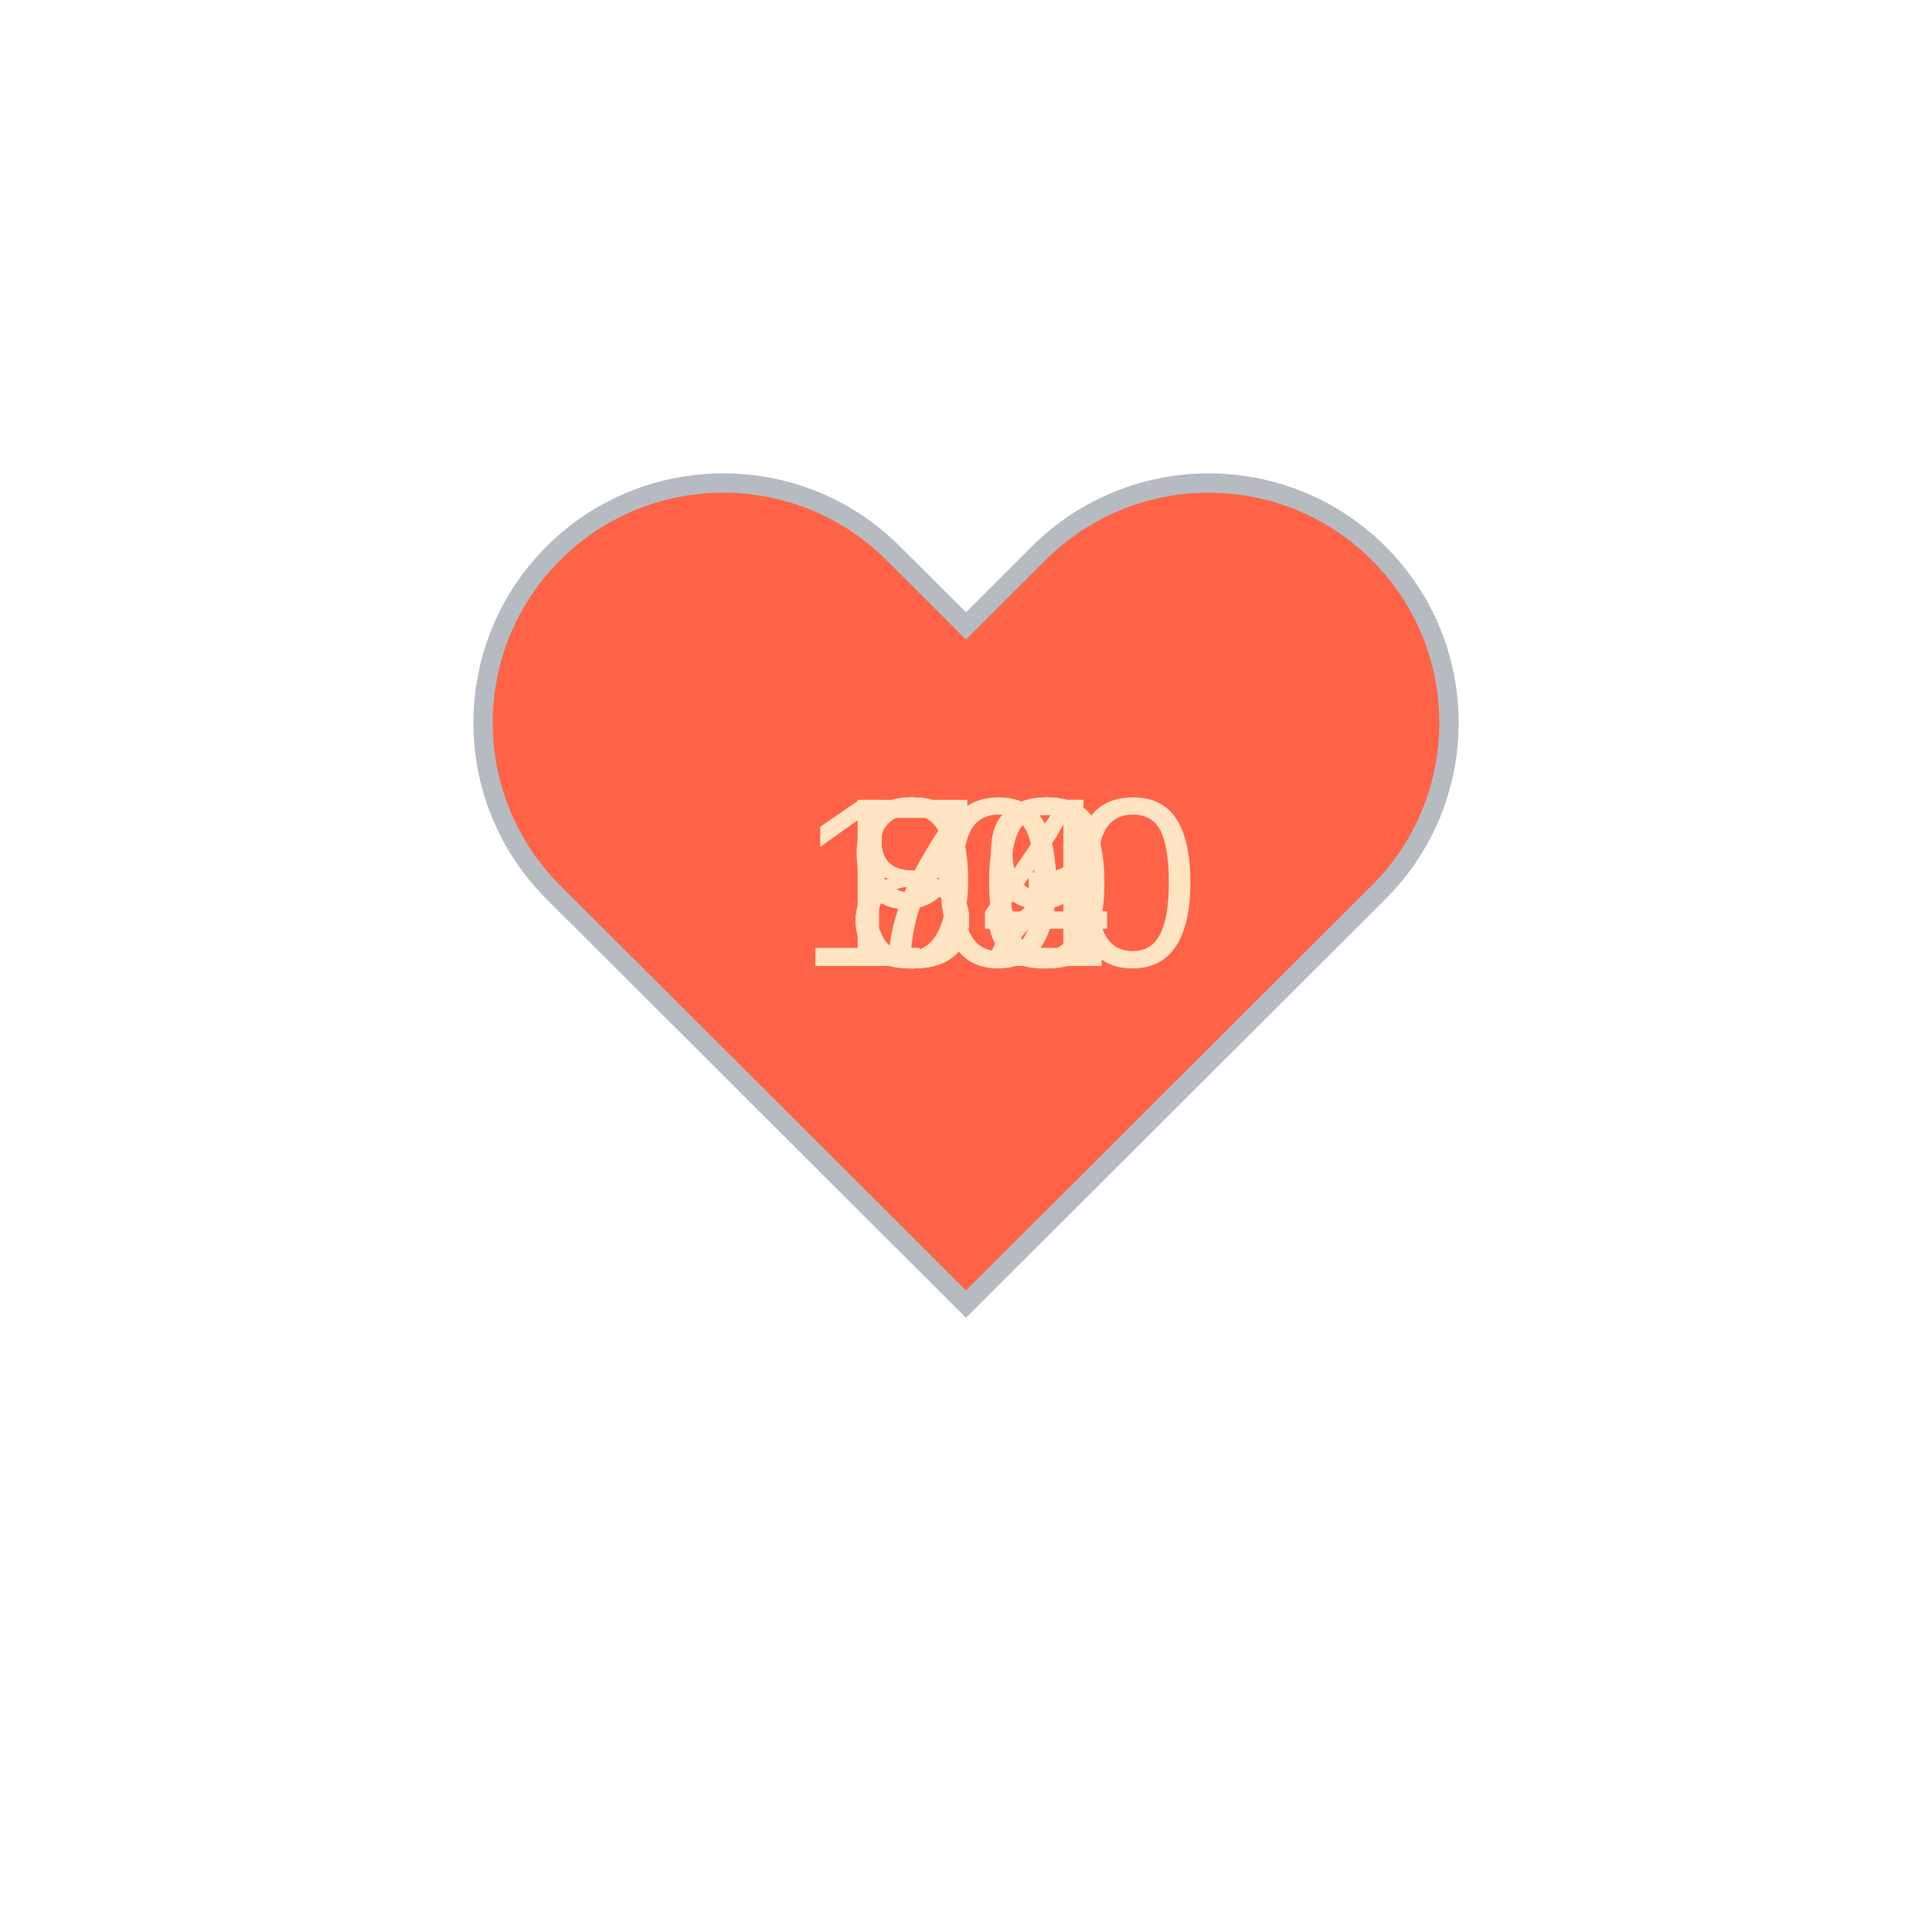
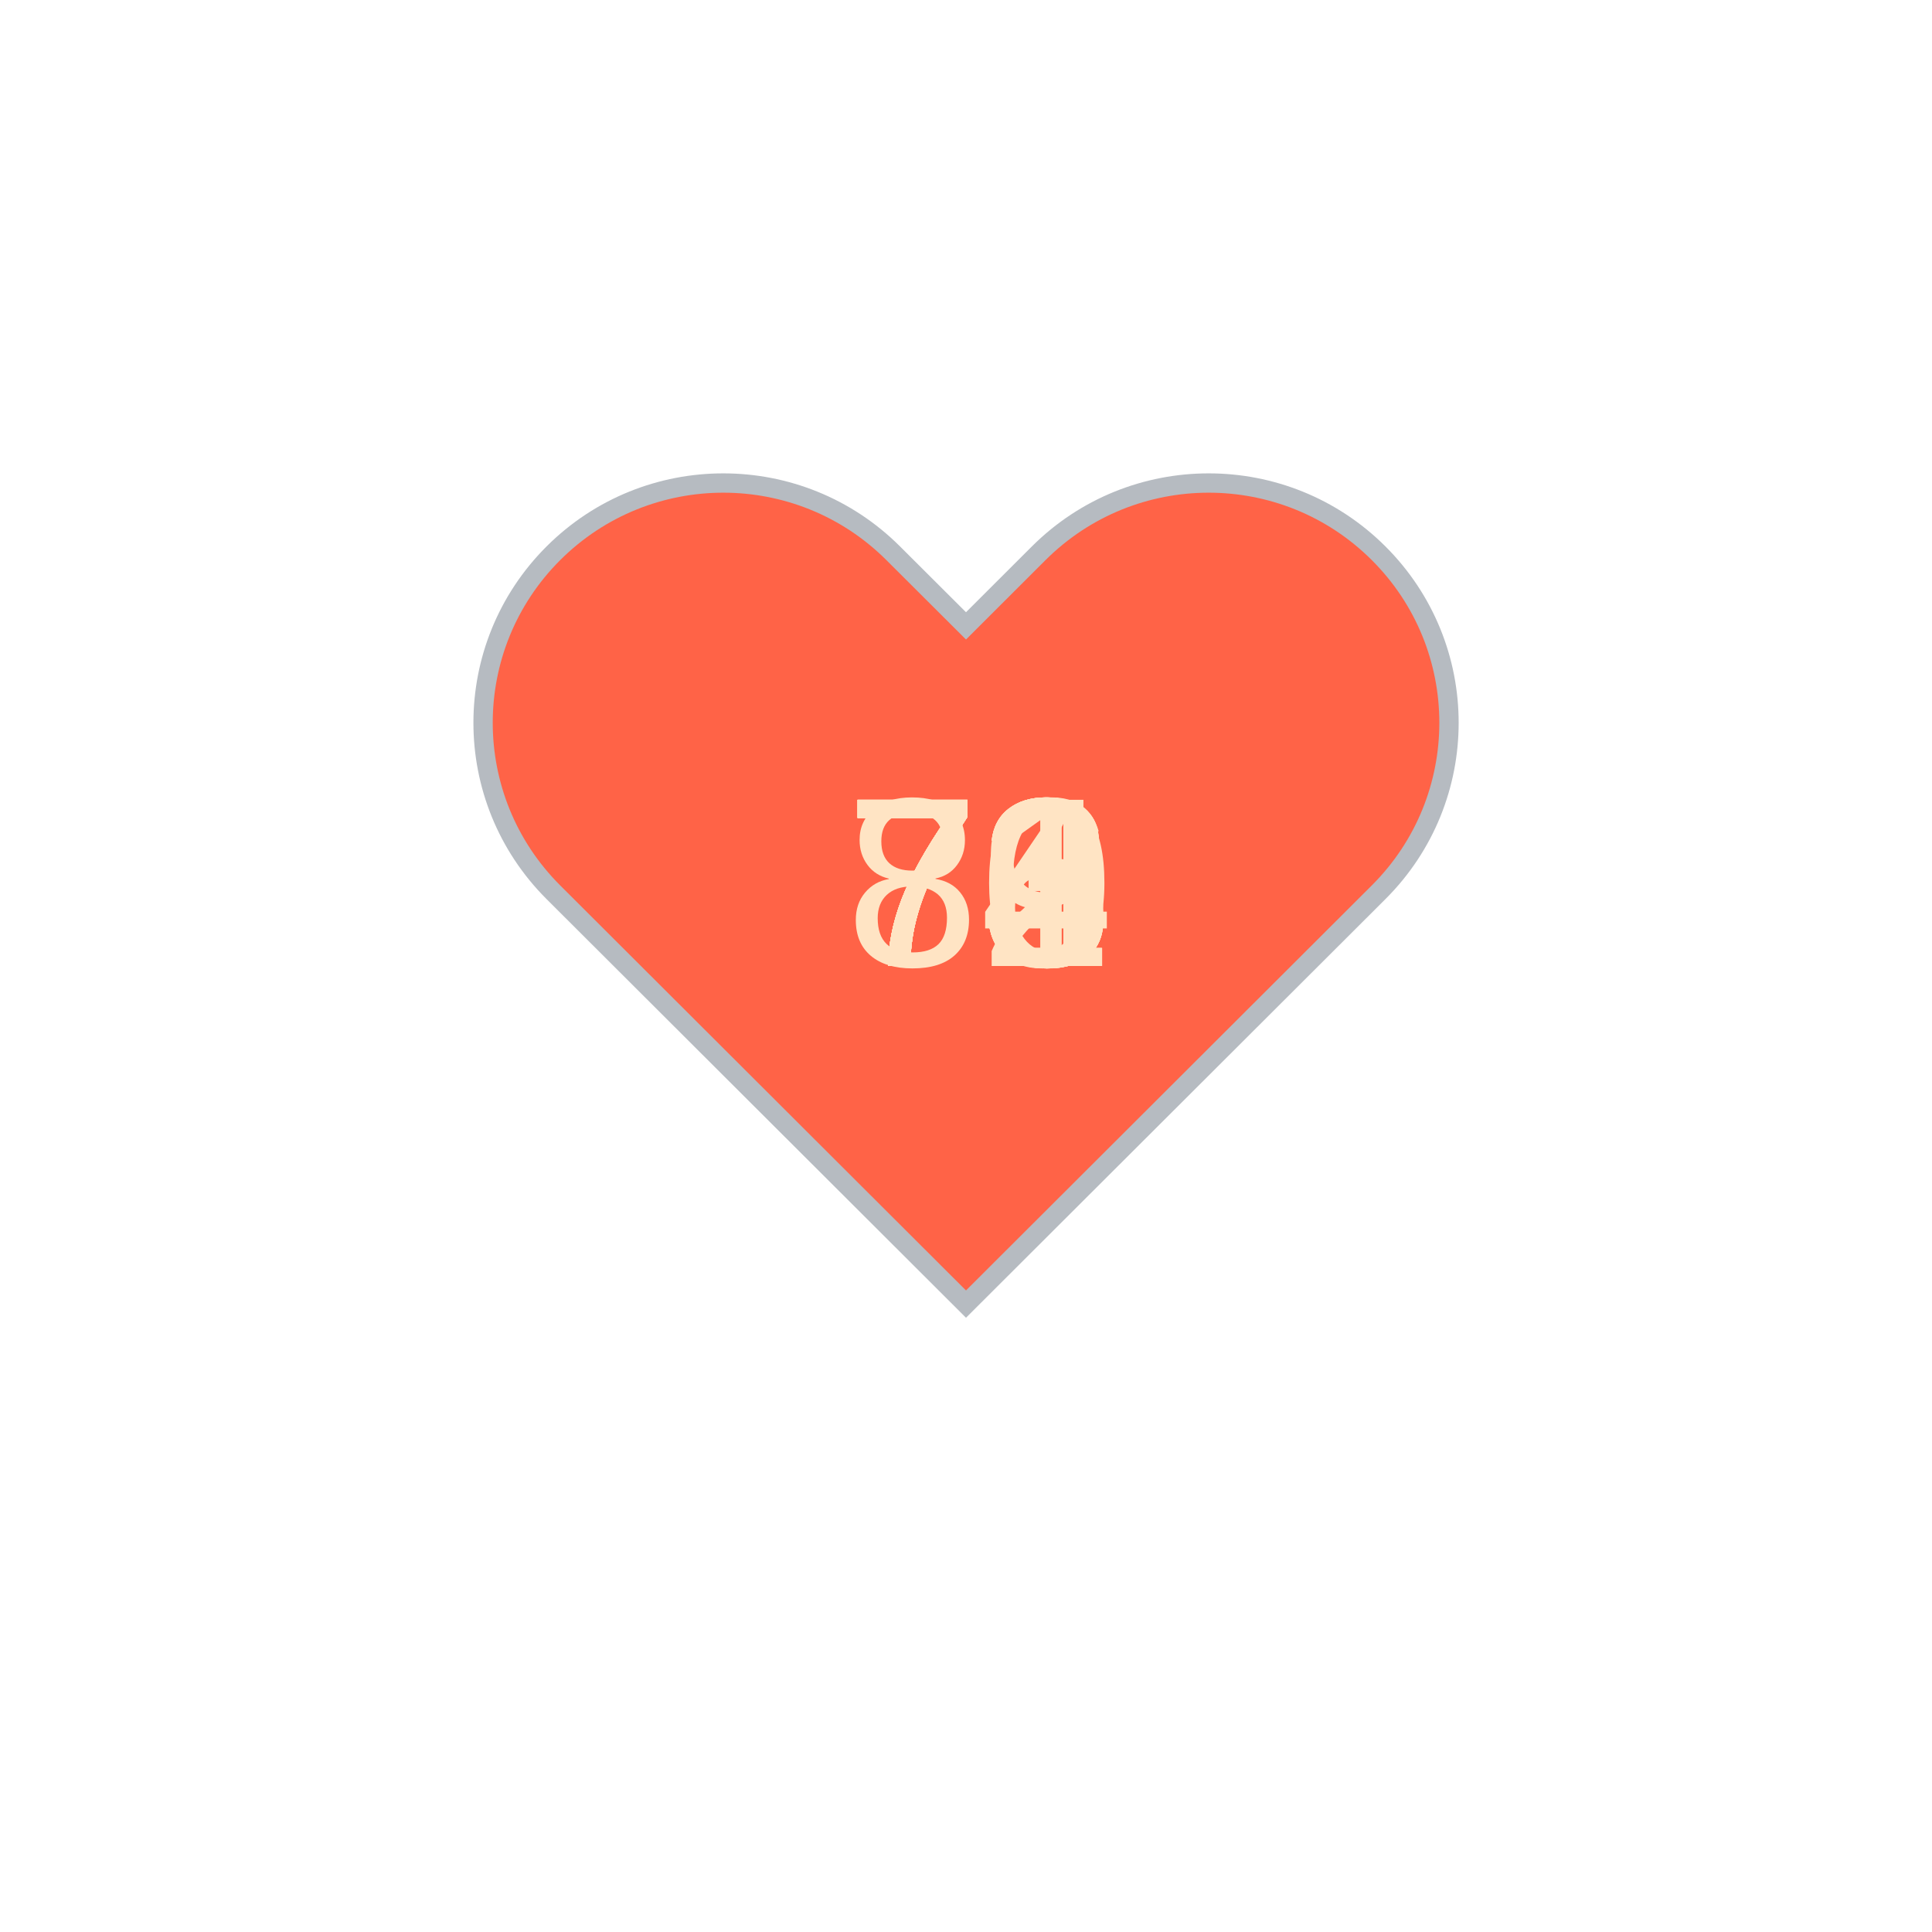
<svg xmlns="http://www.w3.org/2000/svg" baseProfile="full" height="150" version="1.1" viewBox="0,0,200,200" width="150">
  <defs />
  <g transform="translate(100 100)">
    <path d="M92.71,7.27L92.71,7.27c-9.71-9.69-25.46-9.69-35.18,0L50,14.79l-7.54-7.52C32.75-2.42,17-2.42,7.29,7.27v0 c-9.71,9.69-9.71,25.41,0,35.1L50,85l42.71-42.63C102.43,32.68,102.43,16.96,92.71,7.27z" fill="tomato" stroke="#B6BBC1" stroke-width="2" transform="translate(-50 -50)" />
    <animateTransform additive="sum" attributeName="transform" dur="1.2s" repeatCount="indefinite" type="scale" values="1; 1.5; 1.25; 1.5; 1.5; 1;" />
-     <text fill="bisque" style="font-size:25px; font-family:Arial" transform="translate(-12.5 0)">84<animate attributeName="visibility" dur="9.6s" keyTimes="0;0.12;0.25;0.38;0.5;0.62;0.75;0.88;1" repeatCount="indefinite" values="visible;hidden;hidden;hidden;hidden;hidden;hidden;hidden;hidden" />
+     <text fill="bisque" style="font-size:25px; font-family:Arial" transform="translate(-12.5 0)">72<animate attributeName="visibility" dur="12.0s" keyTimes="0;0.1;0.2;0.3;0.4;0.5;0.6;0.7;0.8;0.9;1.0" repeatCount="indefinite" values="visible;hidden;hidden;hidden;hidden;hidden;hidden;hidden;hidden;hidden;hidden" />
    </text>
-     <text fill="bisque" style="font-size:25px; font-family:Arial" transform="translate(-12.5 0)">84<animate attributeName="visibility" dur="9.6s" keyTimes="0;0.12;0.25;0.38;0.5;0.62;0.75;0.88;1" repeatCount="indefinite" values="hidden;visible;hidden;hidden;hidden;hidden;hidden;hidden;hidden" />
+     <text fill="bisque" style="font-size:25px; font-family:Arial" transform="translate(-12.5 0)">71<animate attributeName="visibility" dur="12.0s" keyTimes="0;0.1;0.2;0.3;0.4;0.5;0.6;0.7;0.8;0.9;1.0" repeatCount="indefinite" values="hidden;visible;hidden;hidden;hidden;hidden;hidden;hidden;hidden;hidden;hidden" />
    </text>
-     <text fill="bisque" style="font-size:25px; font-family:Arial" transform="translate(-12.5 0)">82<animate attributeName="visibility" dur="9.6s" keyTimes="0;0.12;0.25;0.38;0.5;0.62;0.75;0.88;1" repeatCount="indefinite" values="hidden;hidden;visible;hidden;hidden;hidden;hidden;hidden;hidden" />
+     <text fill="bisque" style="font-size:25px; font-family:Arial" transform="translate(-12.5 0)">73<animate attributeName="visibility" dur="12.0s" keyTimes="0;0.1;0.2;0.3;0.4;0.5;0.6;0.7;0.8;0.9;1.0" repeatCount="indefinite" values="hidden;hidden;visible;hidden;hidden;hidden;hidden;hidden;hidden;hidden;hidden" />
    </text>
-     <text fill="bisque" style="font-size:25px; font-family:Arial" transform="translate(-12.5 0)">83<animate attributeName="visibility" dur="9.6s" keyTimes="0;0.12;0.25;0.38;0.5;0.62;0.75;0.88;1" repeatCount="indefinite" values="hidden;hidden;hidden;visible;hidden;hidden;hidden;hidden;hidden" />
+     <text fill="bisque" style="font-size:25px; font-family:Arial" transform="translate(-12.5 0)">79<animate attributeName="visibility" dur="12.0s" keyTimes="0;0.1;0.2;0.3;0.4;0.5;0.6;0.7;0.8;0.9;1.0" repeatCount="indefinite" values="hidden;hidden;hidden;visible;hidden;hidden;hidden;hidden;hidden;hidden;hidden" />
    </text>
-     <text fill="bisque" style="font-size:25px; font-family:Arial" transform="translate(-12.5 0)">79<animate attributeName="visibility" dur="9.6s" keyTimes="0;0.12;0.25;0.38;0.5;0.62;0.75;0.88;1" repeatCount="indefinite" values="hidden;hidden;hidden;hidden;visible;hidden;hidden;hidden;hidden" />
+     <text fill="bisque" style="font-size:25px; font-family:Arial" transform="translate(-12.5 0)">84<animate attributeName="visibility" dur="12.0s" keyTimes="0;0.1;0.2;0.3;0.4;0.5;0.6;0.7;0.8;0.9;1.0" repeatCount="indefinite" values="hidden;hidden;hidden;hidden;visible;hidden;hidden;hidden;hidden;hidden;hidden" />
    </text>
-     <text fill="bisque" style="font-size:25px; font-family:Arial" transform="translate(-12.5 0)">90<animate attributeName="visibility" dur="9.6s" keyTimes="0;0.12;0.25;0.38;0.5;0.62;0.75;0.88;1" repeatCount="indefinite" values="hidden;hidden;hidden;hidden;hidden;visible;hidden;hidden;hidden" />
+     <text fill="bisque" style="font-size:25px; font-family:Arial" transform="translate(-12.5 0)">73<animate attributeName="visibility" dur="12.0s" keyTimes="0;0.1;0.2;0.3;0.4;0.5;0.6;0.7;0.8;0.9;1.0" repeatCount="indefinite" values="hidden;hidden;hidden;hidden;hidden;visible;hidden;hidden;hidden;hidden;hidden" />
    </text>
-     <text fill="bisque" style="font-size:25px; font-family:Arial" transform="translate(-12.5 0)">84<animate attributeName="visibility" dur="9.6s" keyTimes="0;0.12;0.25;0.38;0.5;0.62;0.75;0.88;1" repeatCount="indefinite" values="hidden;hidden;hidden;hidden;hidden;hidden;visible;hidden;hidden" />
+     <text fill="bisque" style="font-size:25px; font-family:Arial" transform="translate(-12.5 0)">76<animate attributeName="visibility" dur="12.0s" keyTimes="0;0.1;0.2;0.3;0.4;0.5;0.6;0.7;0.8;0.9;1.0" repeatCount="indefinite" values="hidden;hidden;hidden;hidden;hidden;hidden;visible;hidden;hidden;hidden;hidden" />
    </text>
-     <text fill="bisque" style="font-size:25px; font-family:Arial" transform="translate(-17.5 0)">100<animate attributeName="visibility" dur="9.6s" keyTimes="0;0.12;0.25;0.38;0.5;0.62;0.75;0.88;1" repeatCount="indefinite" values="hidden;hidden;hidden;hidden;hidden;hidden;hidden;visible;hidden" />
+     <text fill="bisque" style="font-size:25px; font-family:Arial" transform="translate(-12.5 0)">70<animate attributeName="visibility" dur="12.0s" keyTimes="0;0.1;0.2;0.3;0.4;0.5;0.6;0.7;0.8;0.9;1.0" repeatCount="indefinite" values="hidden;hidden;hidden;hidden;hidden;hidden;hidden;visible;hidden;hidden;hidden" />
+     </text>
+     <text fill="bisque" style="font-size:25px; font-family:Arial" transform="translate(-12.5 0)">73<animate attributeName="visibility" dur="12.0s" keyTimes="0;0.1;0.2;0.3;0.4;0.5;0.6;0.7;0.8;0.9;1.0" repeatCount="indefinite" values="hidden;hidden;hidden;hidden;hidden;hidden;hidden;hidden;visible;hidden;hidden" />
+     </text>
+     <text fill="bisque" style="font-size:25px; font-family:Arial" transform="translate(-12.5 0)">73<animate attributeName="visibility" dur="12.0s" keyTimes="0;0.1;0.2;0.3;0.4;0.5;0.6;0.7;0.8;0.9;1.0" repeatCount="indefinite" values="hidden;hidden;hidden;hidden;hidden;hidden;hidden;hidden;hidden;visible;hidden" />
    </text>
  </g>
</svg>
